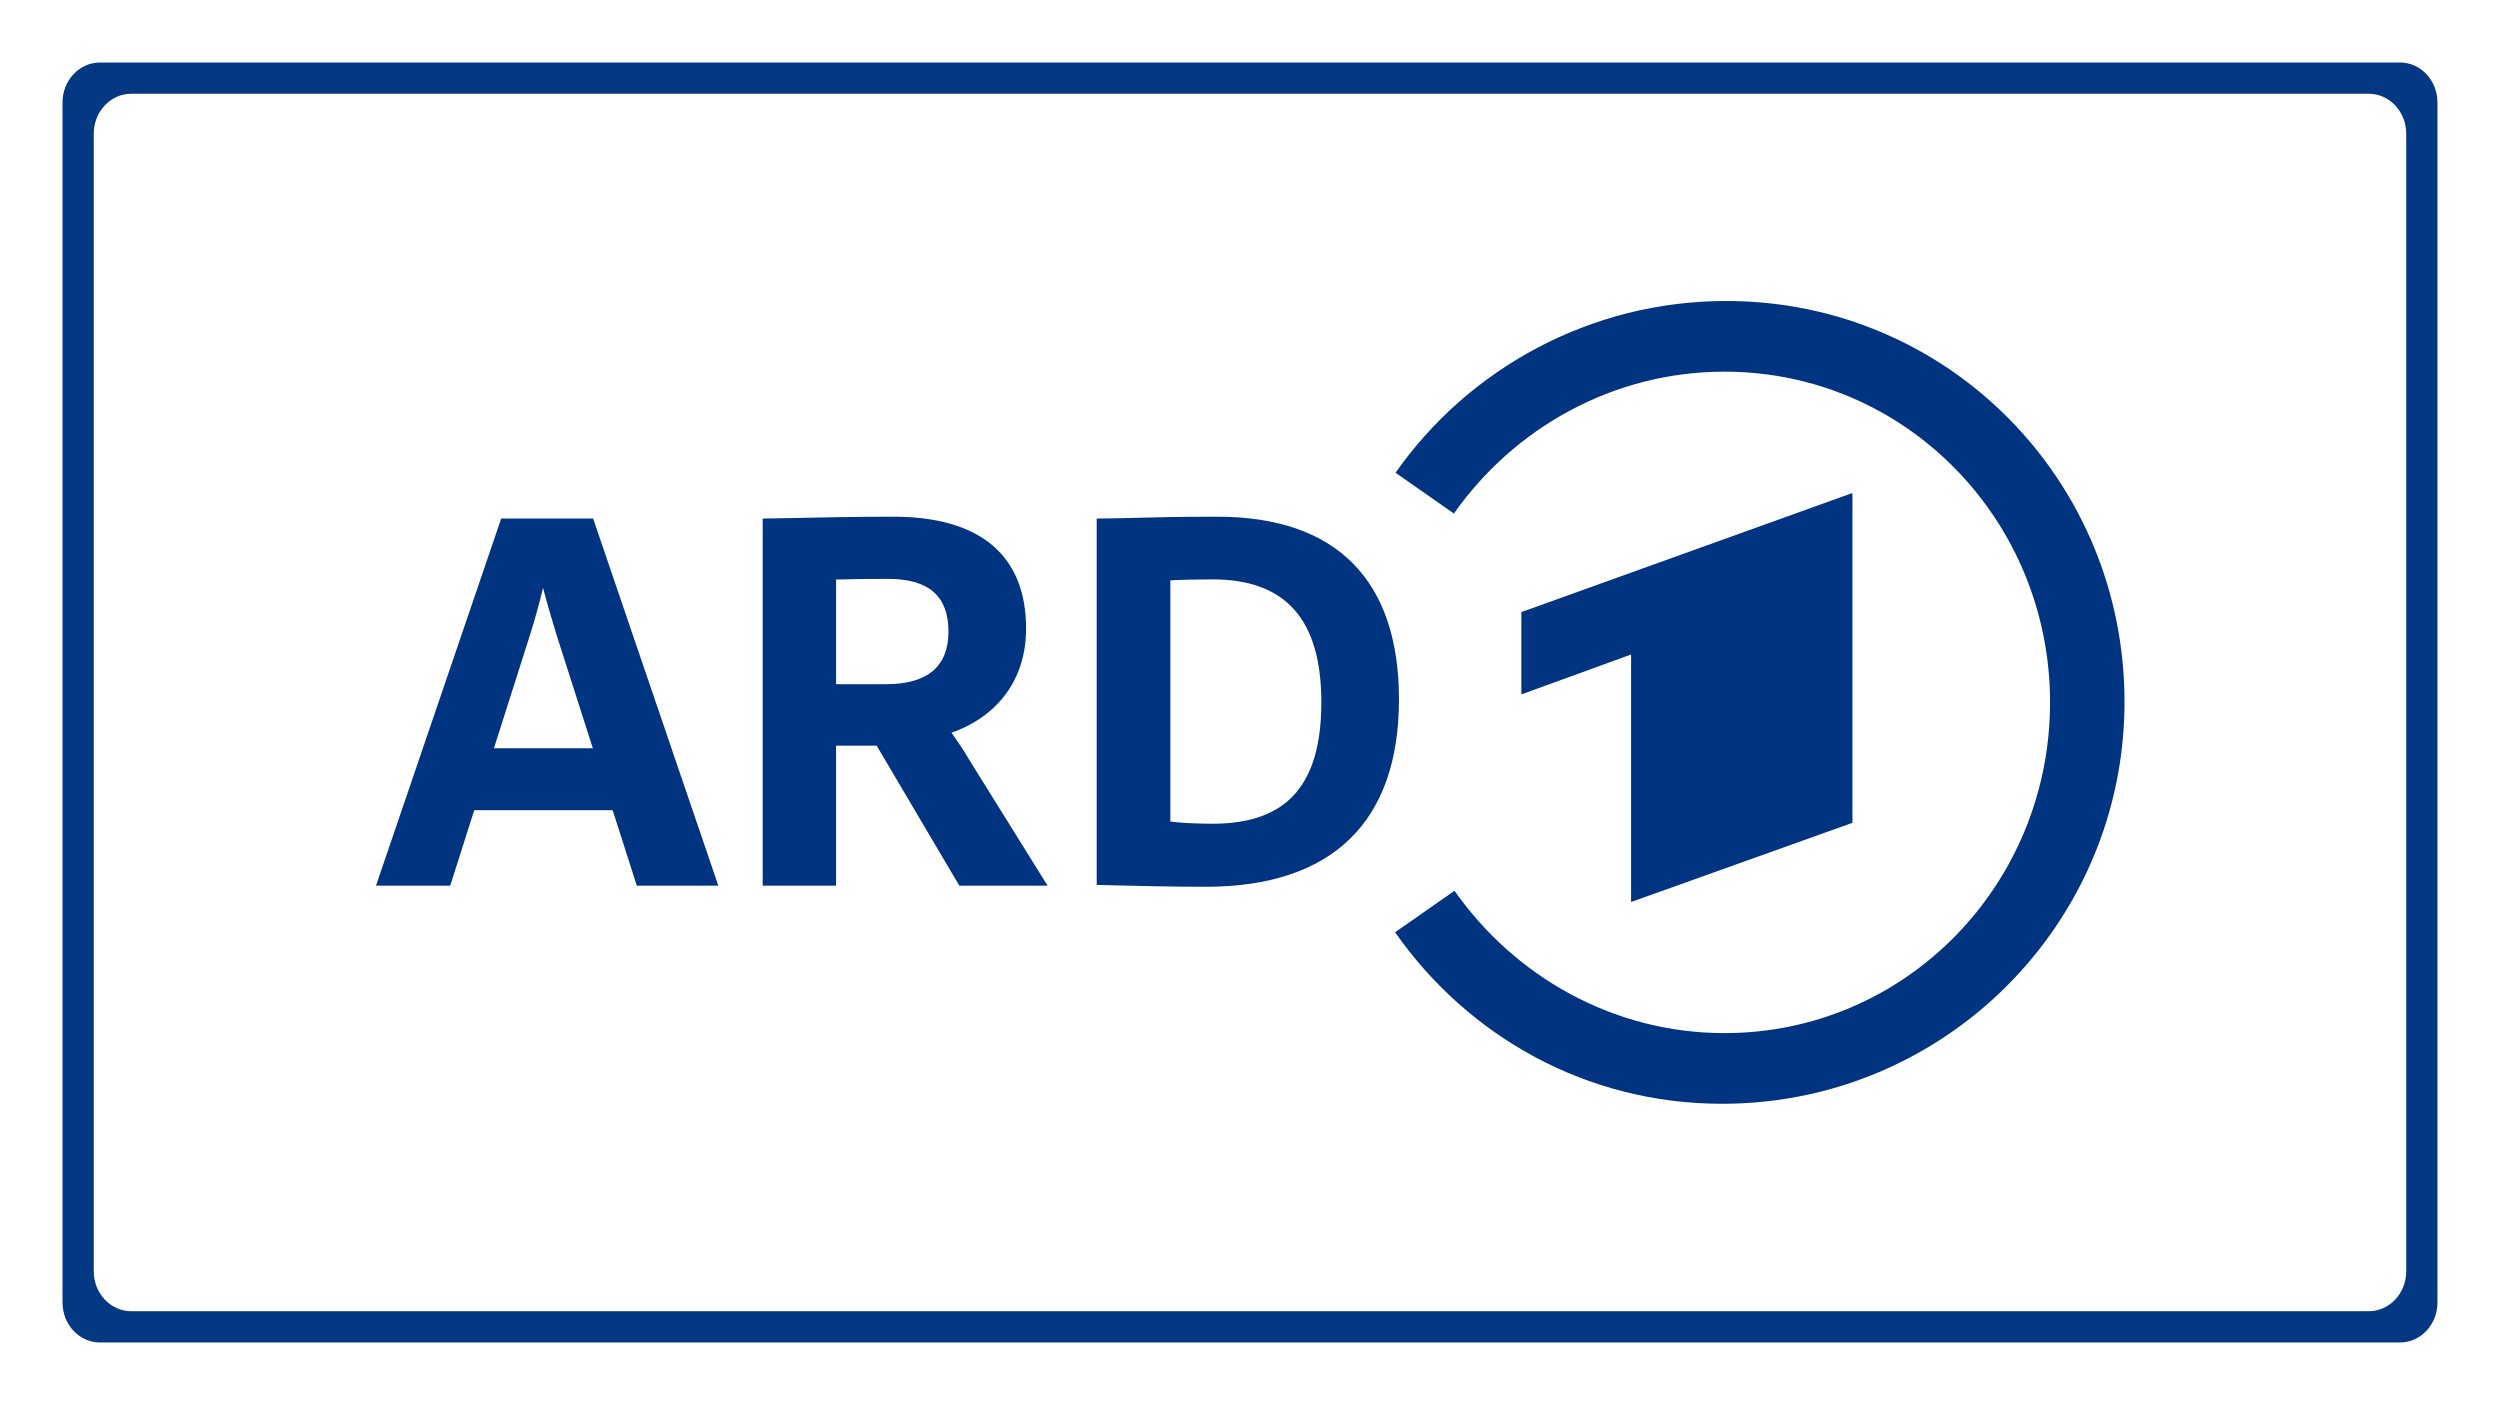
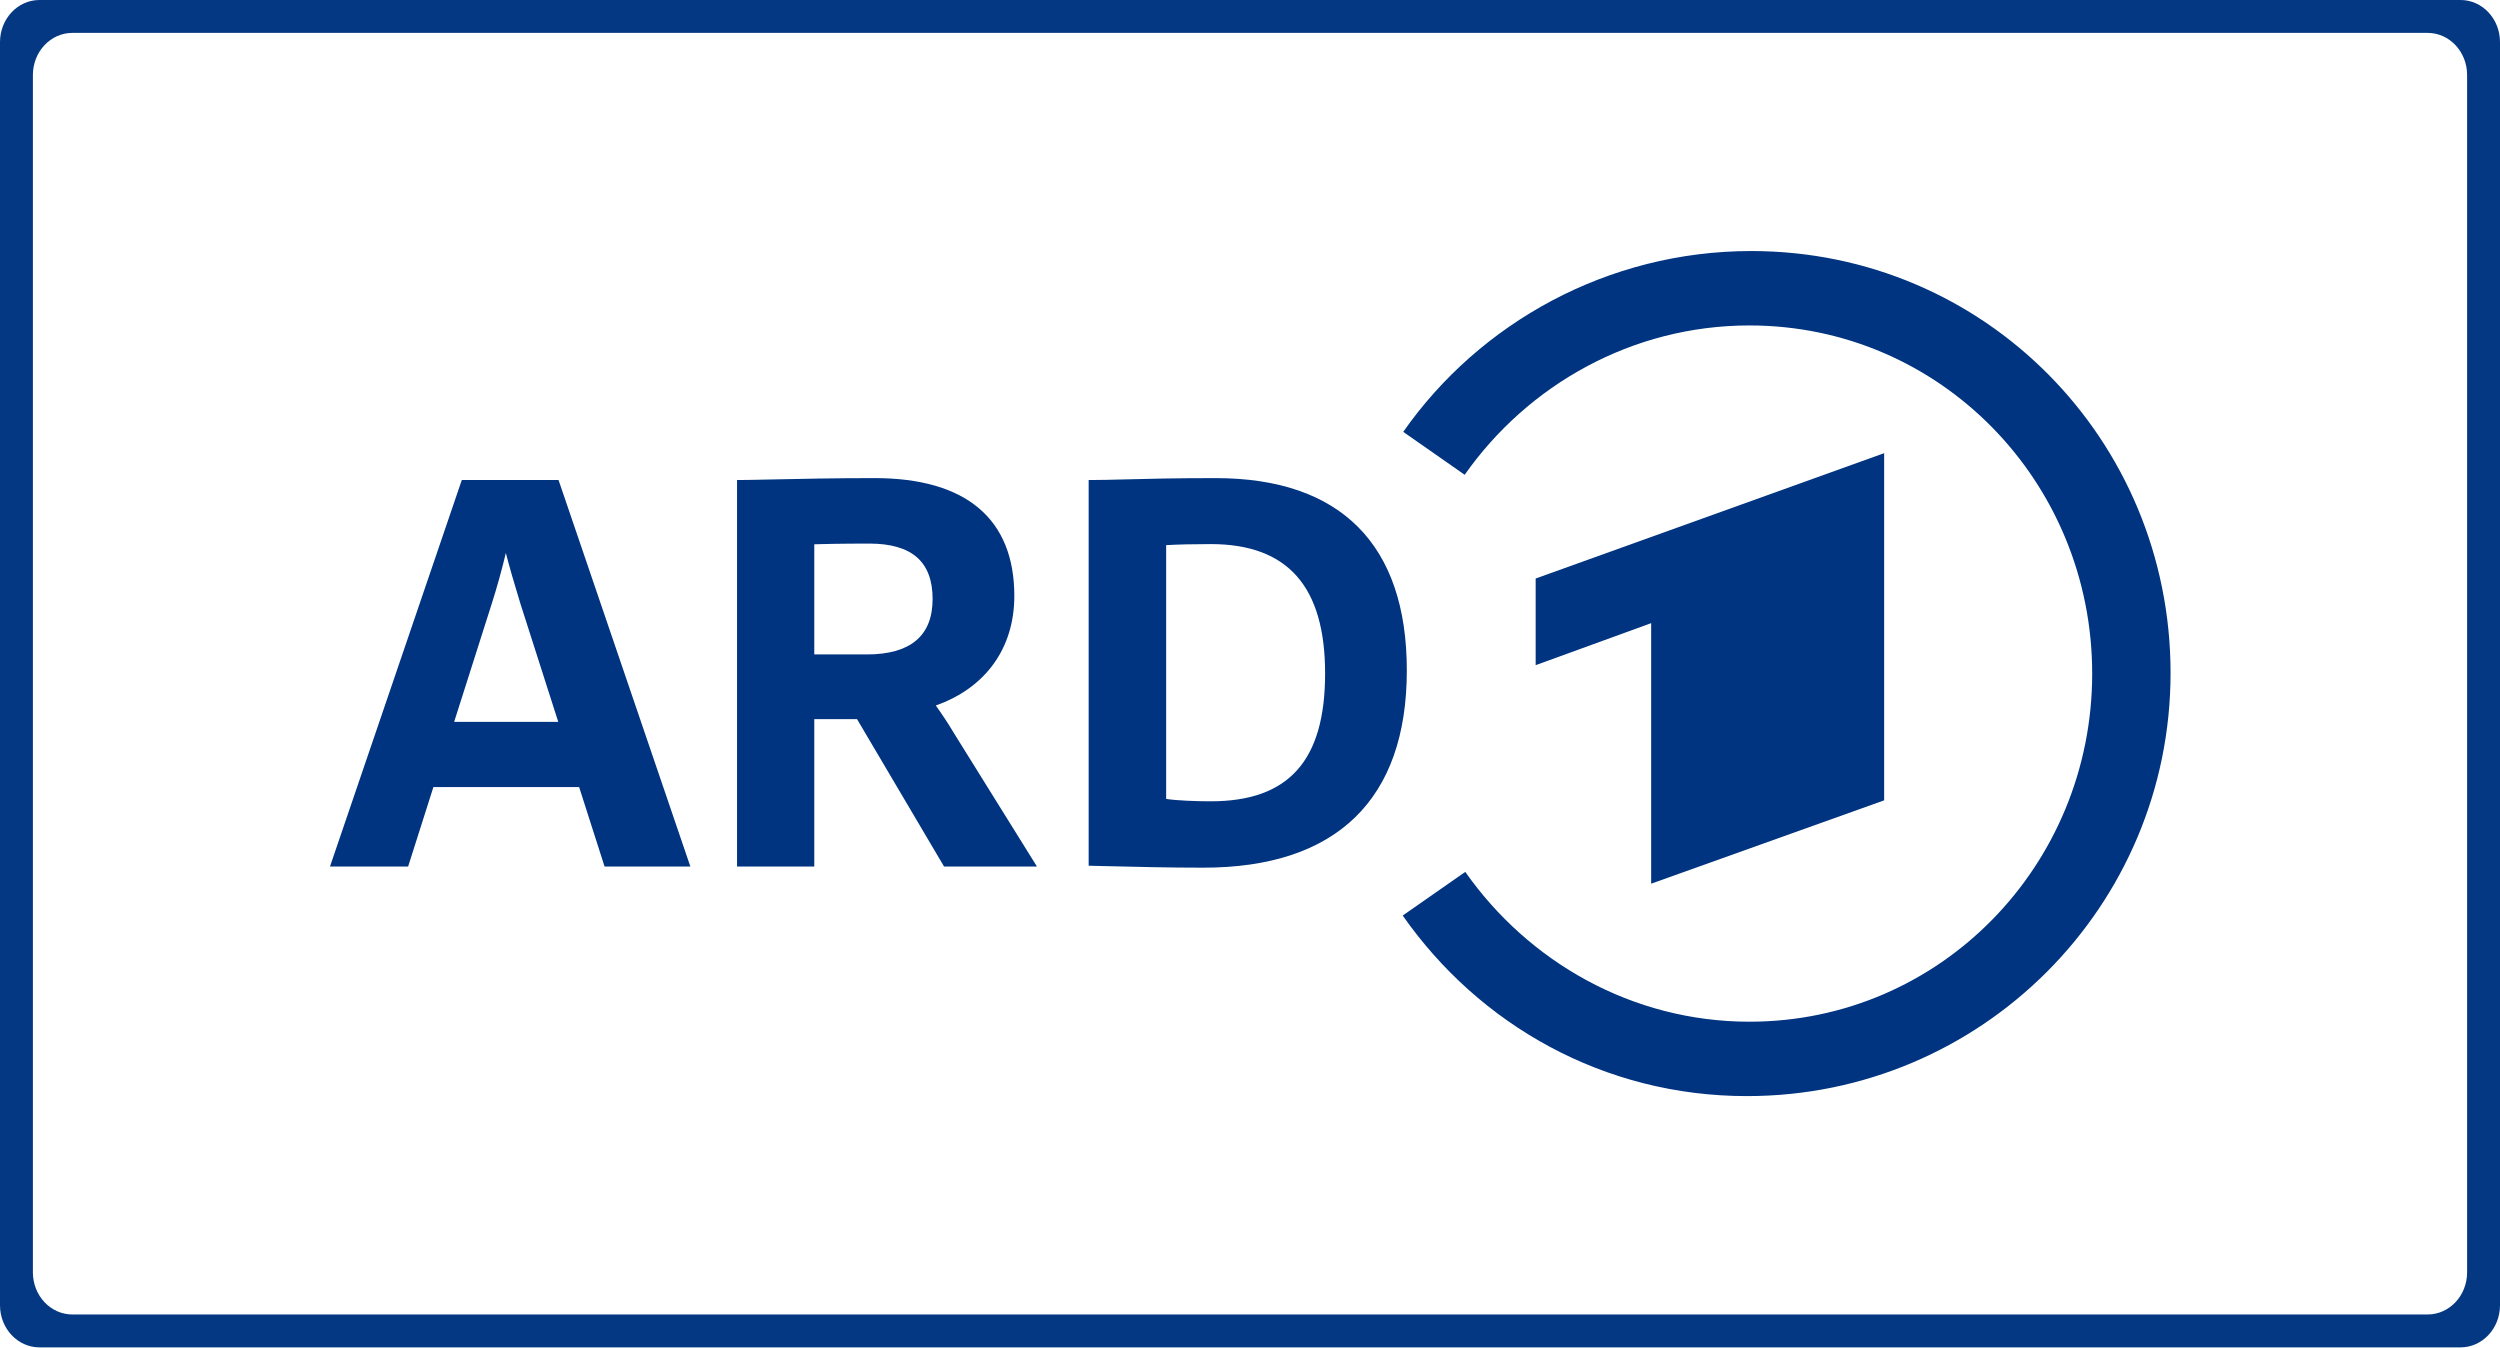
- <svg xmlns="http://www.w3.org/2000/svg" width="1000" height="562" viewBox="0 0 264.583 148.696">
-   <path d="M0 0h264.583v148.696H0z" style="opacity:.98;fill:#fff;fill-opacity:1;stroke-width:1.62" />
-   <path d="M40 25a15 16 0 0 0-15 16v480a15 16 0 0 0 15 16h920a15 16 0 0 0 15-16V41a15 16 0 0 0-15-16Zm12.5 12.5h895a15 16 0 0 1 15 16v455a15 16 0 0 1-15 16h-895a15 16 0 0 1-15-16v-455a15 16 0 0 1 15-16" style="opacity:.98;fill:#003480;fill-opacity:1;stroke-width:85.989" transform="scale(.26458)" />
-   <path d="M7370.54 1402.63V3049.1l-1652.68-594.47v-410.87l547.77 199.23V1007.36z" style="fill:#003480;fill-opacity:1;fill-rule:evenodd;stroke:none" transform="matrix(.0212 0 0 -.0212 39.792 116.817)" />
-   <path d="M6740.32 4007.68c-679.67 0-1288.2-340-1650.52-857.5l291.44-203.62c297.8 424.26 792.32 708.26 1350.43 708.26 905.72 0 1625.5-742.18 1625.5-1650.97 0-908.82-719.78-1651.018-1625.5-1651.018-558.26 0-1049.78 286.09-1347.57 710.538l-296.75-207.108C5449.65 338.59 6040.11 0 6719.91 0c1111.74 0 2008.95 899.699 2008.95 2006.37 0 1106.72-881.86 2001.31-1988.54 2001.31" style="fill:#003480;fill-opacity:1;fill-rule:evenodd;stroke:none" transform="matrix(.0212 0 0 -.0212 39.792 116.817)" />
-   <path d="M4176.72 1398.05c-68.99 0-162.14 3.54-211.25 11.32v1203.59c52.94 3.11 130.95 4.95 211.25 4.95 365.1 0 542.58-200.72 542.58-613.57 0-413.64-172.42-606.29-542.58-606.29m23.67 1532.75c-195.8 0-325.35-3.36-429.42-6.08-64.66-1.66-115.71-3.01-164.04-3.01h-9v-1829.1l72.29-1.75c144.29-3.55 307.84-7.54 471.9-7.54 631.14 0 964.72 323.49 964.72 935.55 0 596.61-313.44 911.93-906.45 911.93M588.813 1774.85l178.742 561.69c23.996 74.97 48.082 161.81 66.422 239.08 17.152-66.21 40.375-147.01 69.281-240.9l179.242-559.87Zm497.177 1140.77-2.07 6.11H625.102L0 1088.77h370.516l119.894 376.8h691.11l120.63-376.8h406.88zm1210.73-298.63c28.09.84 122.62 3.36 260.68 3.36 202.2 0 300.47-85.99 300.47-262.87 0-174.42-104.77-262.87-311.38-262.87h-249.77zm663.49-897.56c-27.92 47.76-60.97 96.25-87.22 133.04 232.9 82.18 372.43 268.42 372.43 519.59 0 365.53-229.09 558.76-662.53 558.76-191.78 0-366.91-3.78-494.82-6.53-66.35-1.45-118.77-2.56-148.63-2.56h-9V1088.77h366.28v699.05h202.72l412.72-699.05h440.57z" style="fill:#003480;fill-opacity:1;fill-rule:nonzero;stroke:none" transform="matrix(.0212 0 0 -.0212 39.792 116.817)" />
+ <svg xmlns="http://www.w3.org/2000/svg" width="1024" height="551.882" viewBox="0 0 251.351 135.465">
+   <g data-rescale-wrap="1" transform="translate(-6.6145 -6.6145)">
+     <path d="M0 0h264.583v148.696H0z" style="opacity:.98;fill:#fff;fill-opacity:1;stroke-width:1.62" />
+     <path d="M40 25a15 16 0 0 0-15 16v480a15 16 0 0 0 15 16h920a15 16 0 0 0 15-16V41a15 16 0 0 0-15-16Zm12.5 12.5h895a15 16 0 0 1 15 16v455a15 16 0 0 1-15 16h-895a15 16 0 0 1-15-16v-455a15 16 0 0 1 15-16" style="opacity:.98;fill:#003480;fill-opacity:1;stroke-width:85.989" transform="scale(.26458)" />
+     <path d="M7370.54 1402.63V3049.1l-1652.68-594.47v-410.87l547.77 199.23V1007.36z" style="fill:#003480;fill-opacity:1;fill-rule:evenodd;stroke:none" transform="matrix(.0212 0 0 -.0212 39.792 116.817)" />
+     <path d="M6740.32 4007.68c-679.67 0-1288.2-340-1650.52-857.5l291.44-203.62c297.8 424.26 792.32 708.26 1350.43 708.26 905.72 0 1625.5-742.18 1625.5-1650.97 0-908.82-719.78-1651.018-1625.5-1651.018-558.26 0-1049.78 286.09-1347.57 710.538l-296.75-207.108C5449.65 338.59 6040.11 0 6719.91 0c1111.74 0 2008.95 899.699 2008.95 2006.37 0 1106.72-881.86 2001.31-1988.54 2001.31" style="fill:#003480;fill-opacity:1;fill-rule:evenodd;stroke:none" transform="matrix(.0212 0 0 -.0212 39.792 116.817)" />
+     <path d="M4176.72 1398.05c-68.99 0-162.14 3.54-211.25 11.32v1203.59c52.94 3.11 130.95 4.95 211.25 4.95 365.1 0 542.58-200.72 542.58-613.57 0-413.64-172.42-606.29-542.58-606.29m23.67 1532.75c-195.8 0-325.35-3.36-429.42-6.08-64.66-1.66-115.71-3.01-164.04-3.01h-9v-1829.1l72.29-1.75c144.29-3.55 307.84-7.54 471.9-7.54 631.14 0 964.72 323.49 964.72 935.55 0 596.61-313.44 911.93-906.45 911.93M588.813 1774.85l178.742 561.69c23.996 74.97 48.082 161.81 66.422 239.08 17.152-66.21 40.375-147.01 69.281-240.9l179.242-559.87Zm497.177 1140.77-2.07 6.11H625.102L0 1088.77h370.516l119.894 376.8h691.11l120.63-376.8h406.88zm1210.73-298.63c28.09.84 122.62 3.36 260.68 3.36 202.2 0 300.47-85.99 300.47-262.87 0-174.42-104.77-262.87-311.38-262.87h-249.77zm663.49-897.56c-27.92 47.76-60.97 96.25-87.22 133.04 232.9 82.18 372.43 268.42 372.43 519.59 0 365.53-229.09 558.76-662.53 558.76-191.78 0-366.91-3.78-494.82-6.53-66.35-1.45-118.77-2.56-148.63-2.56h-9V1088.77h366.28v699.05h202.72l412.72-699.05h440.57z" style="fill:#003480;fill-opacity:1;fill-rule:nonzero;stroke:none" transform="matrix(.0212 0 0 -.0212 39.792 116.817)" />
+   </g>
</svg>
